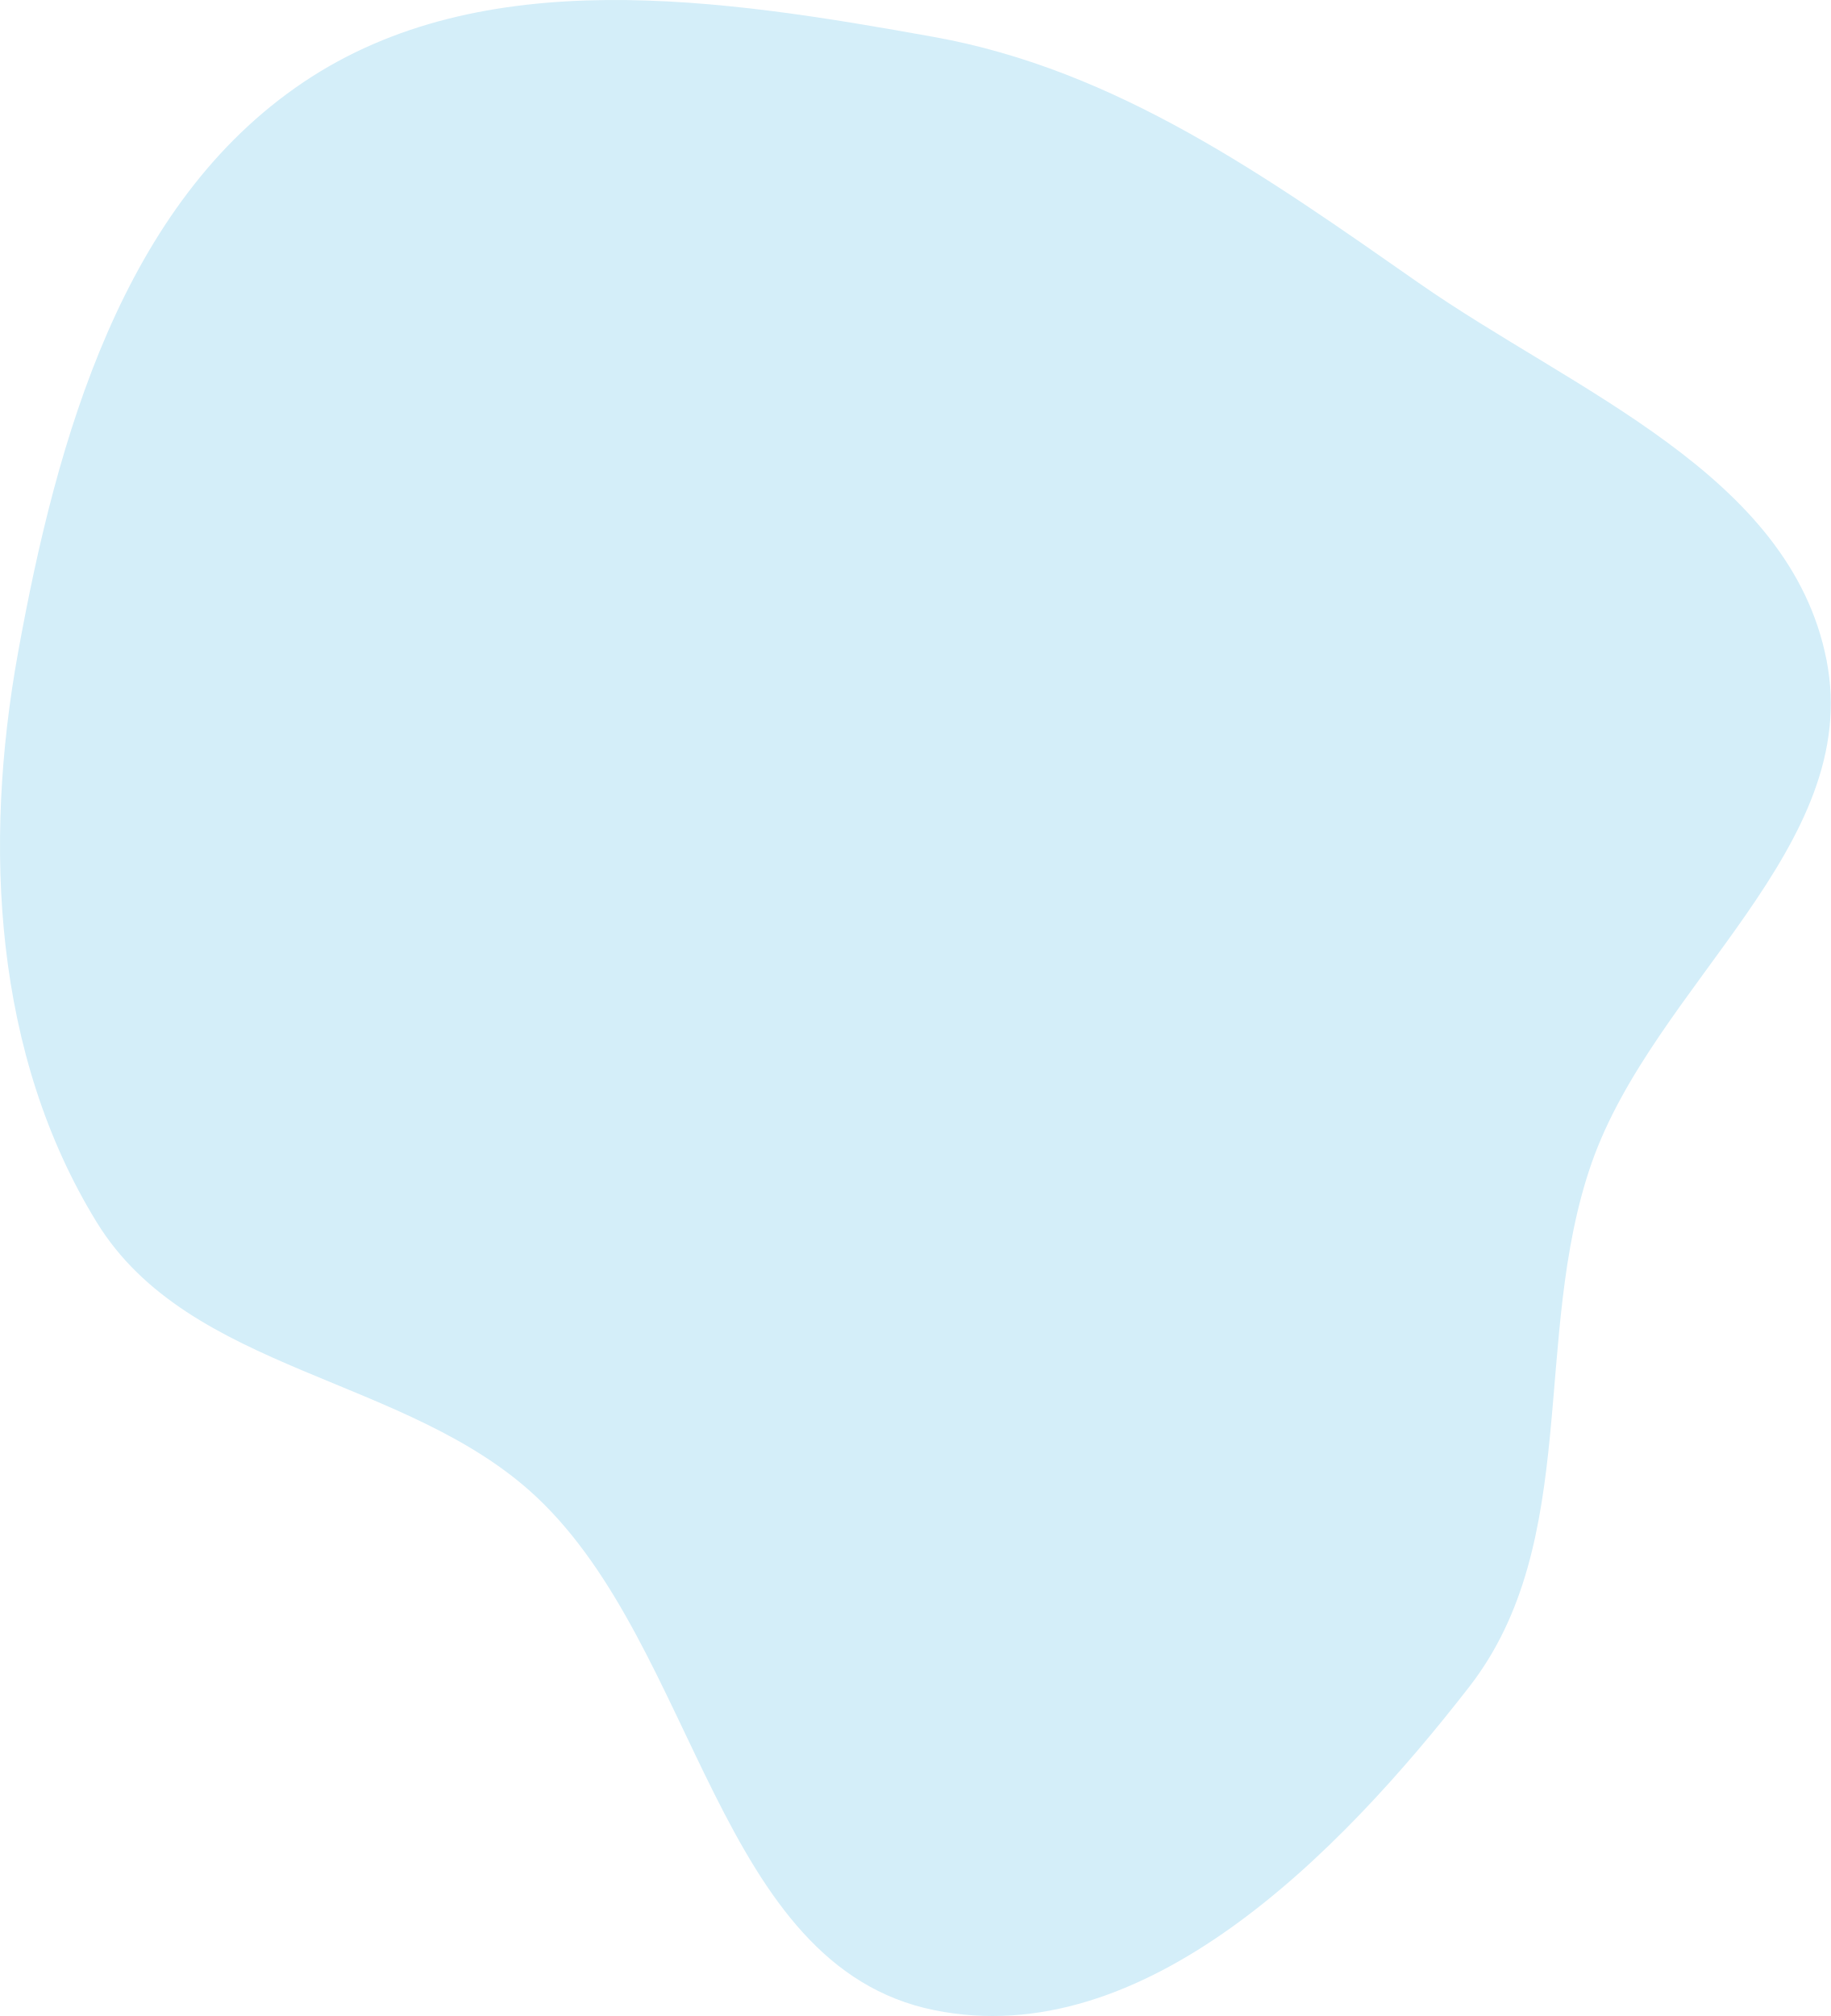
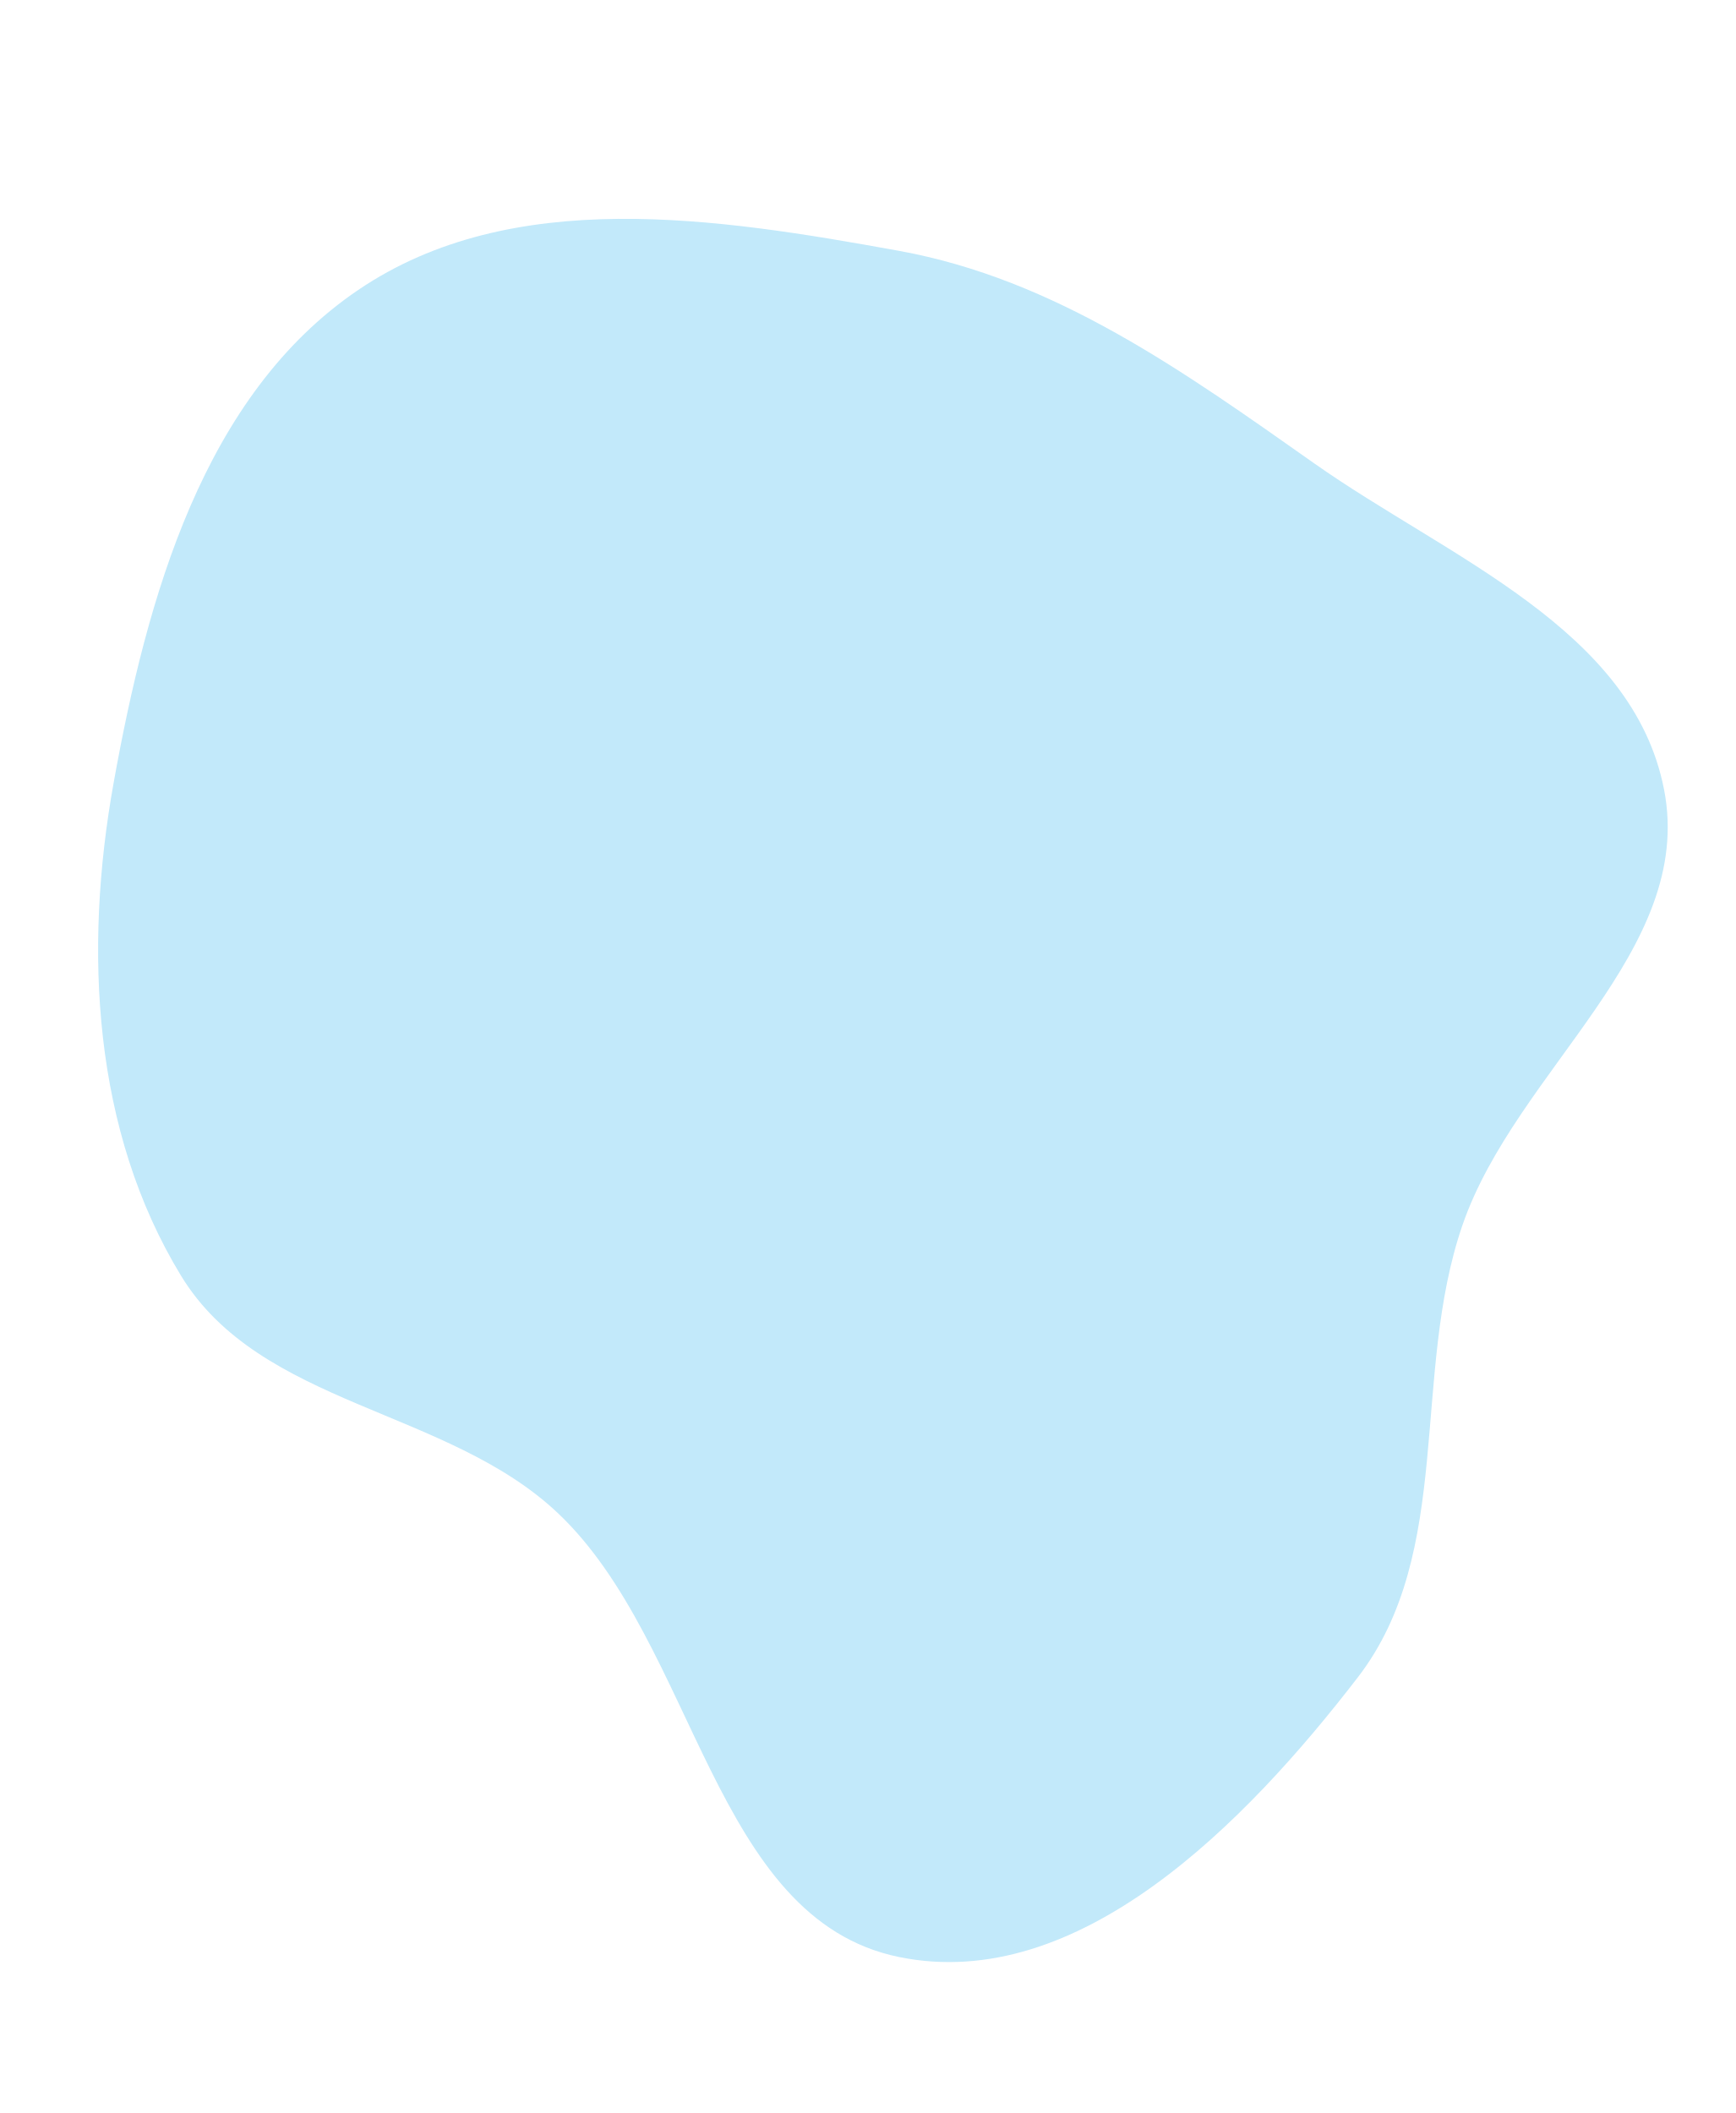
- <svg xmlns="http://www.w3.org/2000/svg" width="208" height="229" viewBox="0 0 208 229" fill="none">
-   <path fill-rule="evenodd" clip-rule="evenodd" d="M106.129 228.334C81.439 223.317 79.318 187.323 60.97 170.062C46.301 156.263 21.521 155.989 10.983 138.828C-0.698 119.804 -1.933 96.076 2.053 74.112C6.472 49.757 13.931 23.135 34.483 9.331C54.855 -4.353 81.974 -0.146 106.129 4.203C126.895 7.943 143.894 20.07 161.194 32.147C178.872 44.489 203.37 53.831 207.517 74.985C211.667 96.151 187.894 111.808 180.805 132.178C173.953 151.868 179.723 175.127 166.935 191.593C152.046 210.764 129.919 233.168 106.129 228.334Z" fill="#D4EEF9" />
+ <svg xmlns="http://www.w3.org/2000/svg" width="230" height="280" viewBox="0 0 230 280" fill="none">
+   <path fill-rule="evenodd" clip-rule="evenodd" d="M119.129 259.328C94.439 254.267 92.318 217.959 73.97 200.547C59.301 186.628 34.521 186.351 23.983 169.04C12.302 149.85 11.067 125.915 15.053 103.759C19.472 79.191 26.931 52.337 47.483 38.413C67.855 24.609 94.974 28.852 119.129 33.24C139.895 37.012 156.894 49.245 174.194 61.428C191.872 73.877 216.37 83.301 220.517 104.64C224.667 125.99 200.894 141.785 193.805 162.333C186.953 182.194 192.723 205.656 179.935 222.267C165.046 241.605 142.919 264.204 119.129 259.328Z" fill="#C2E9FA" />
</svg>
